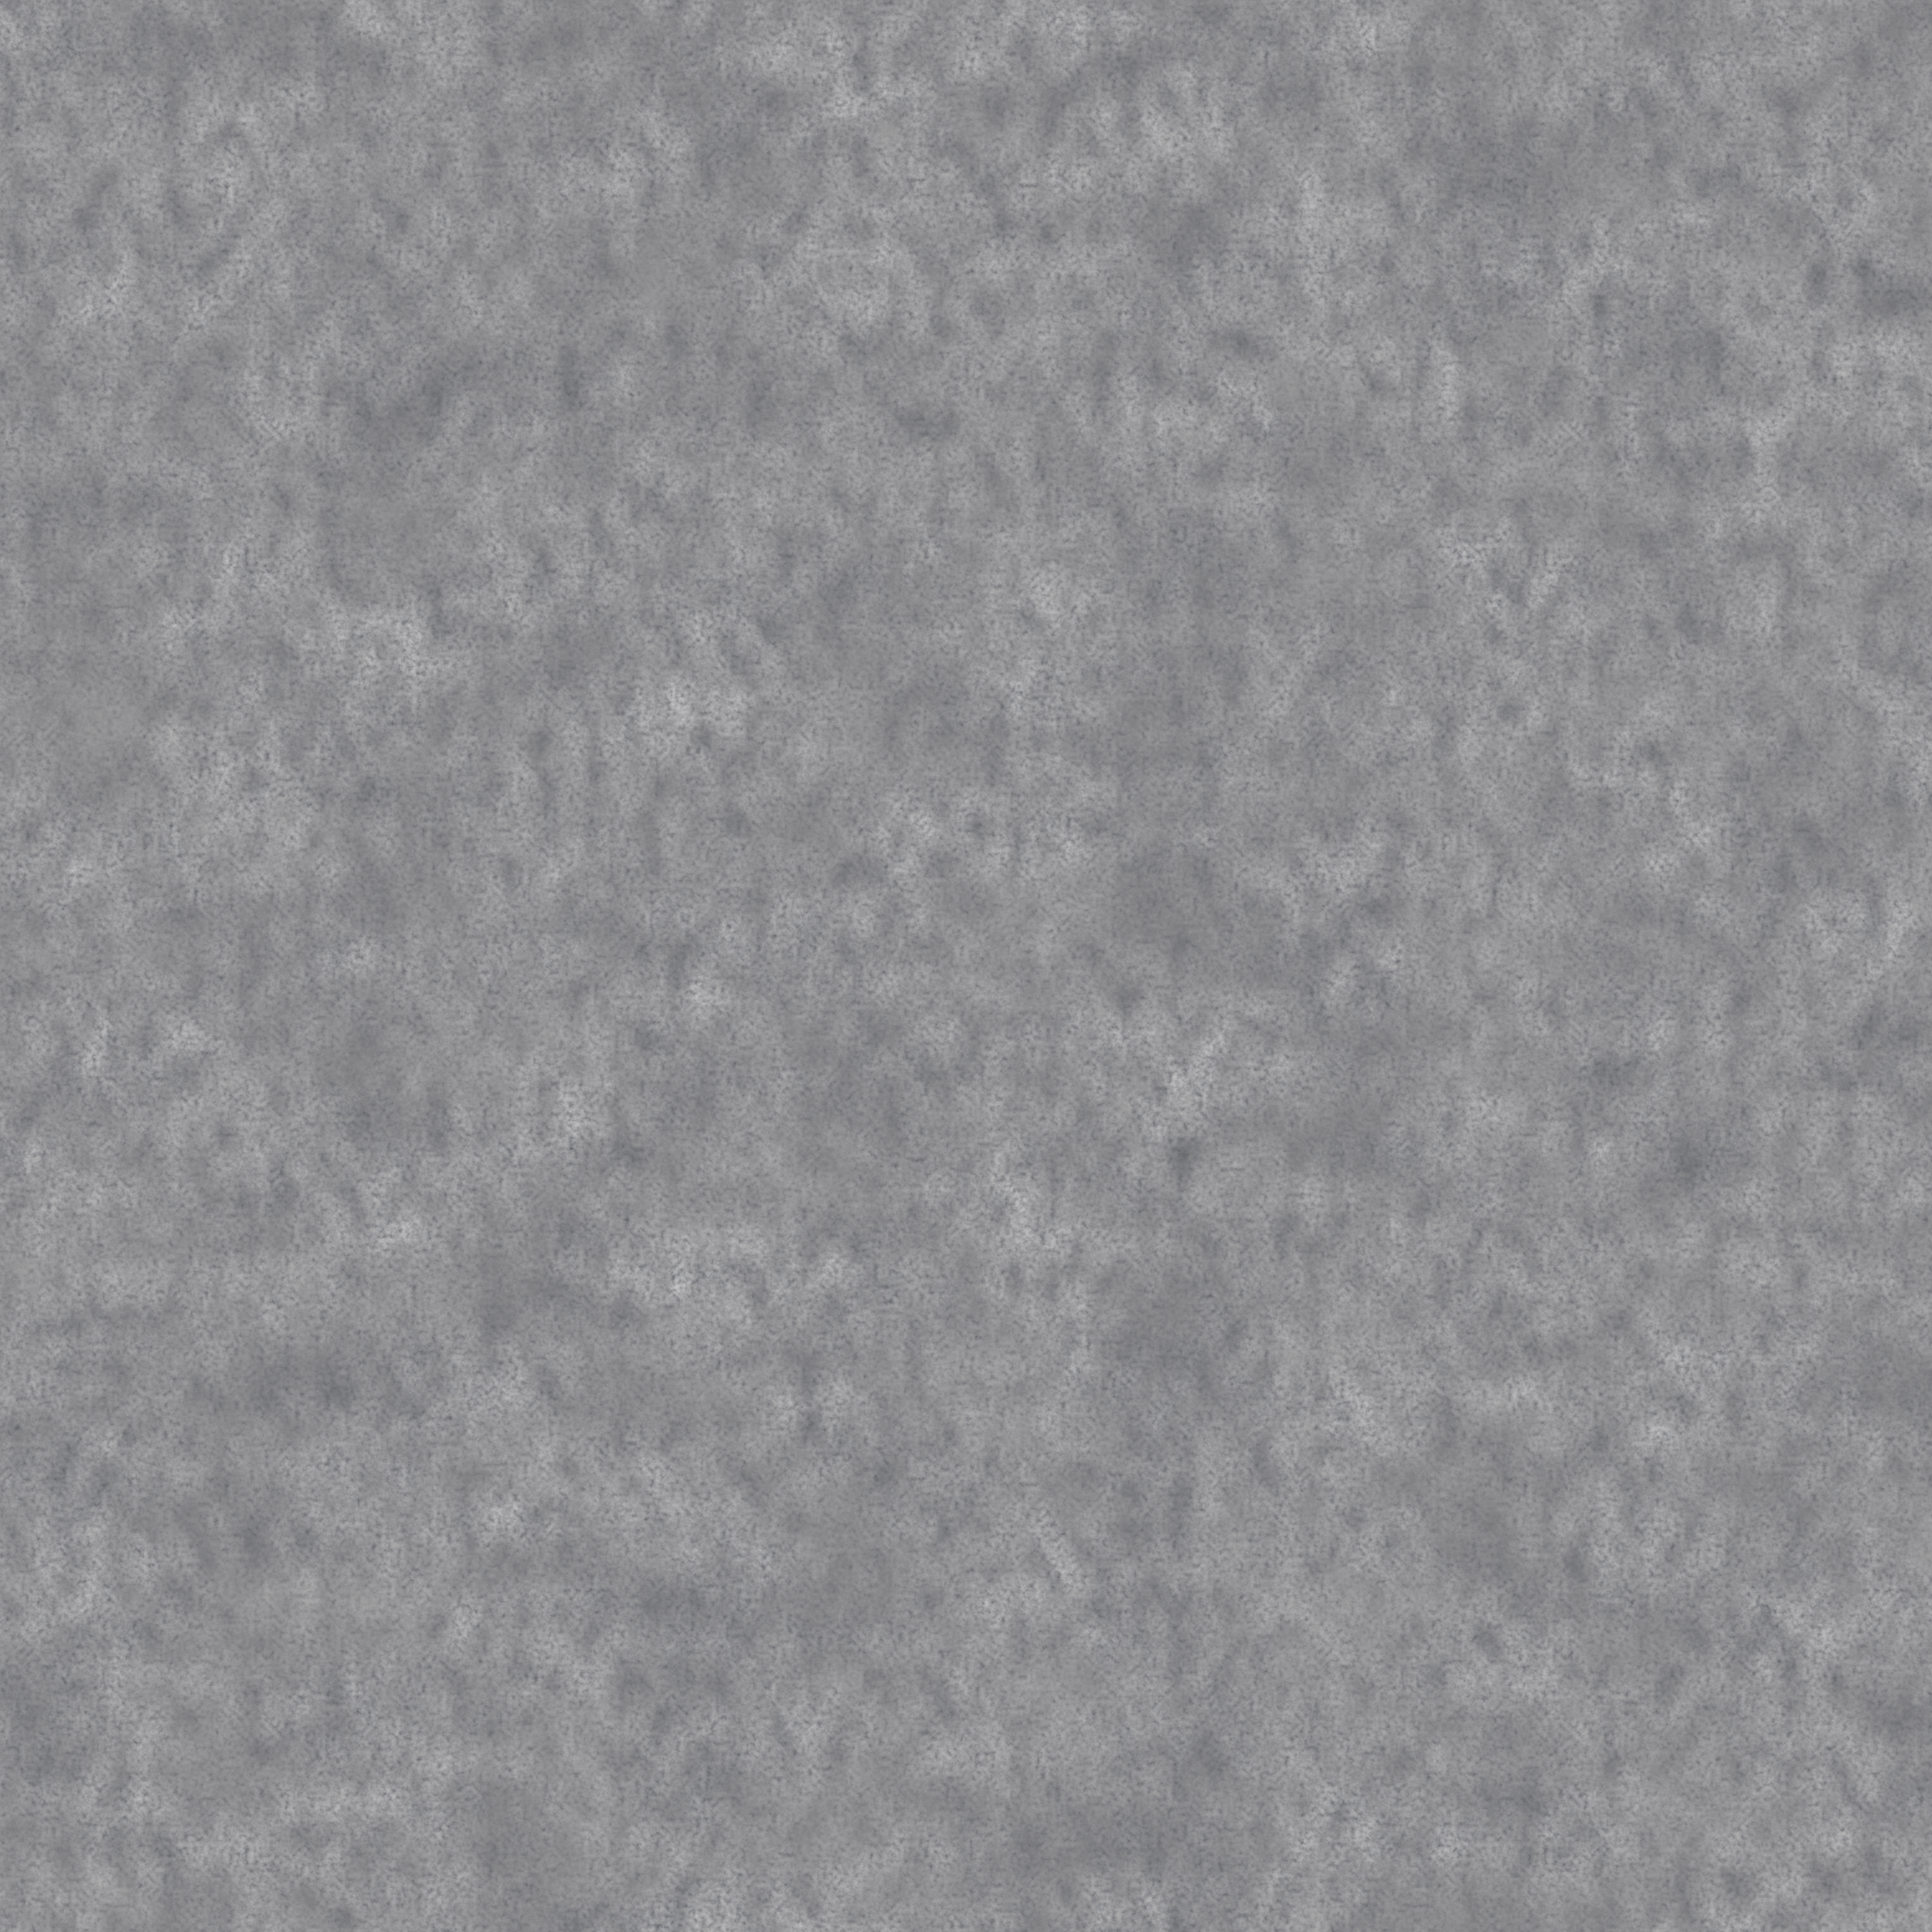
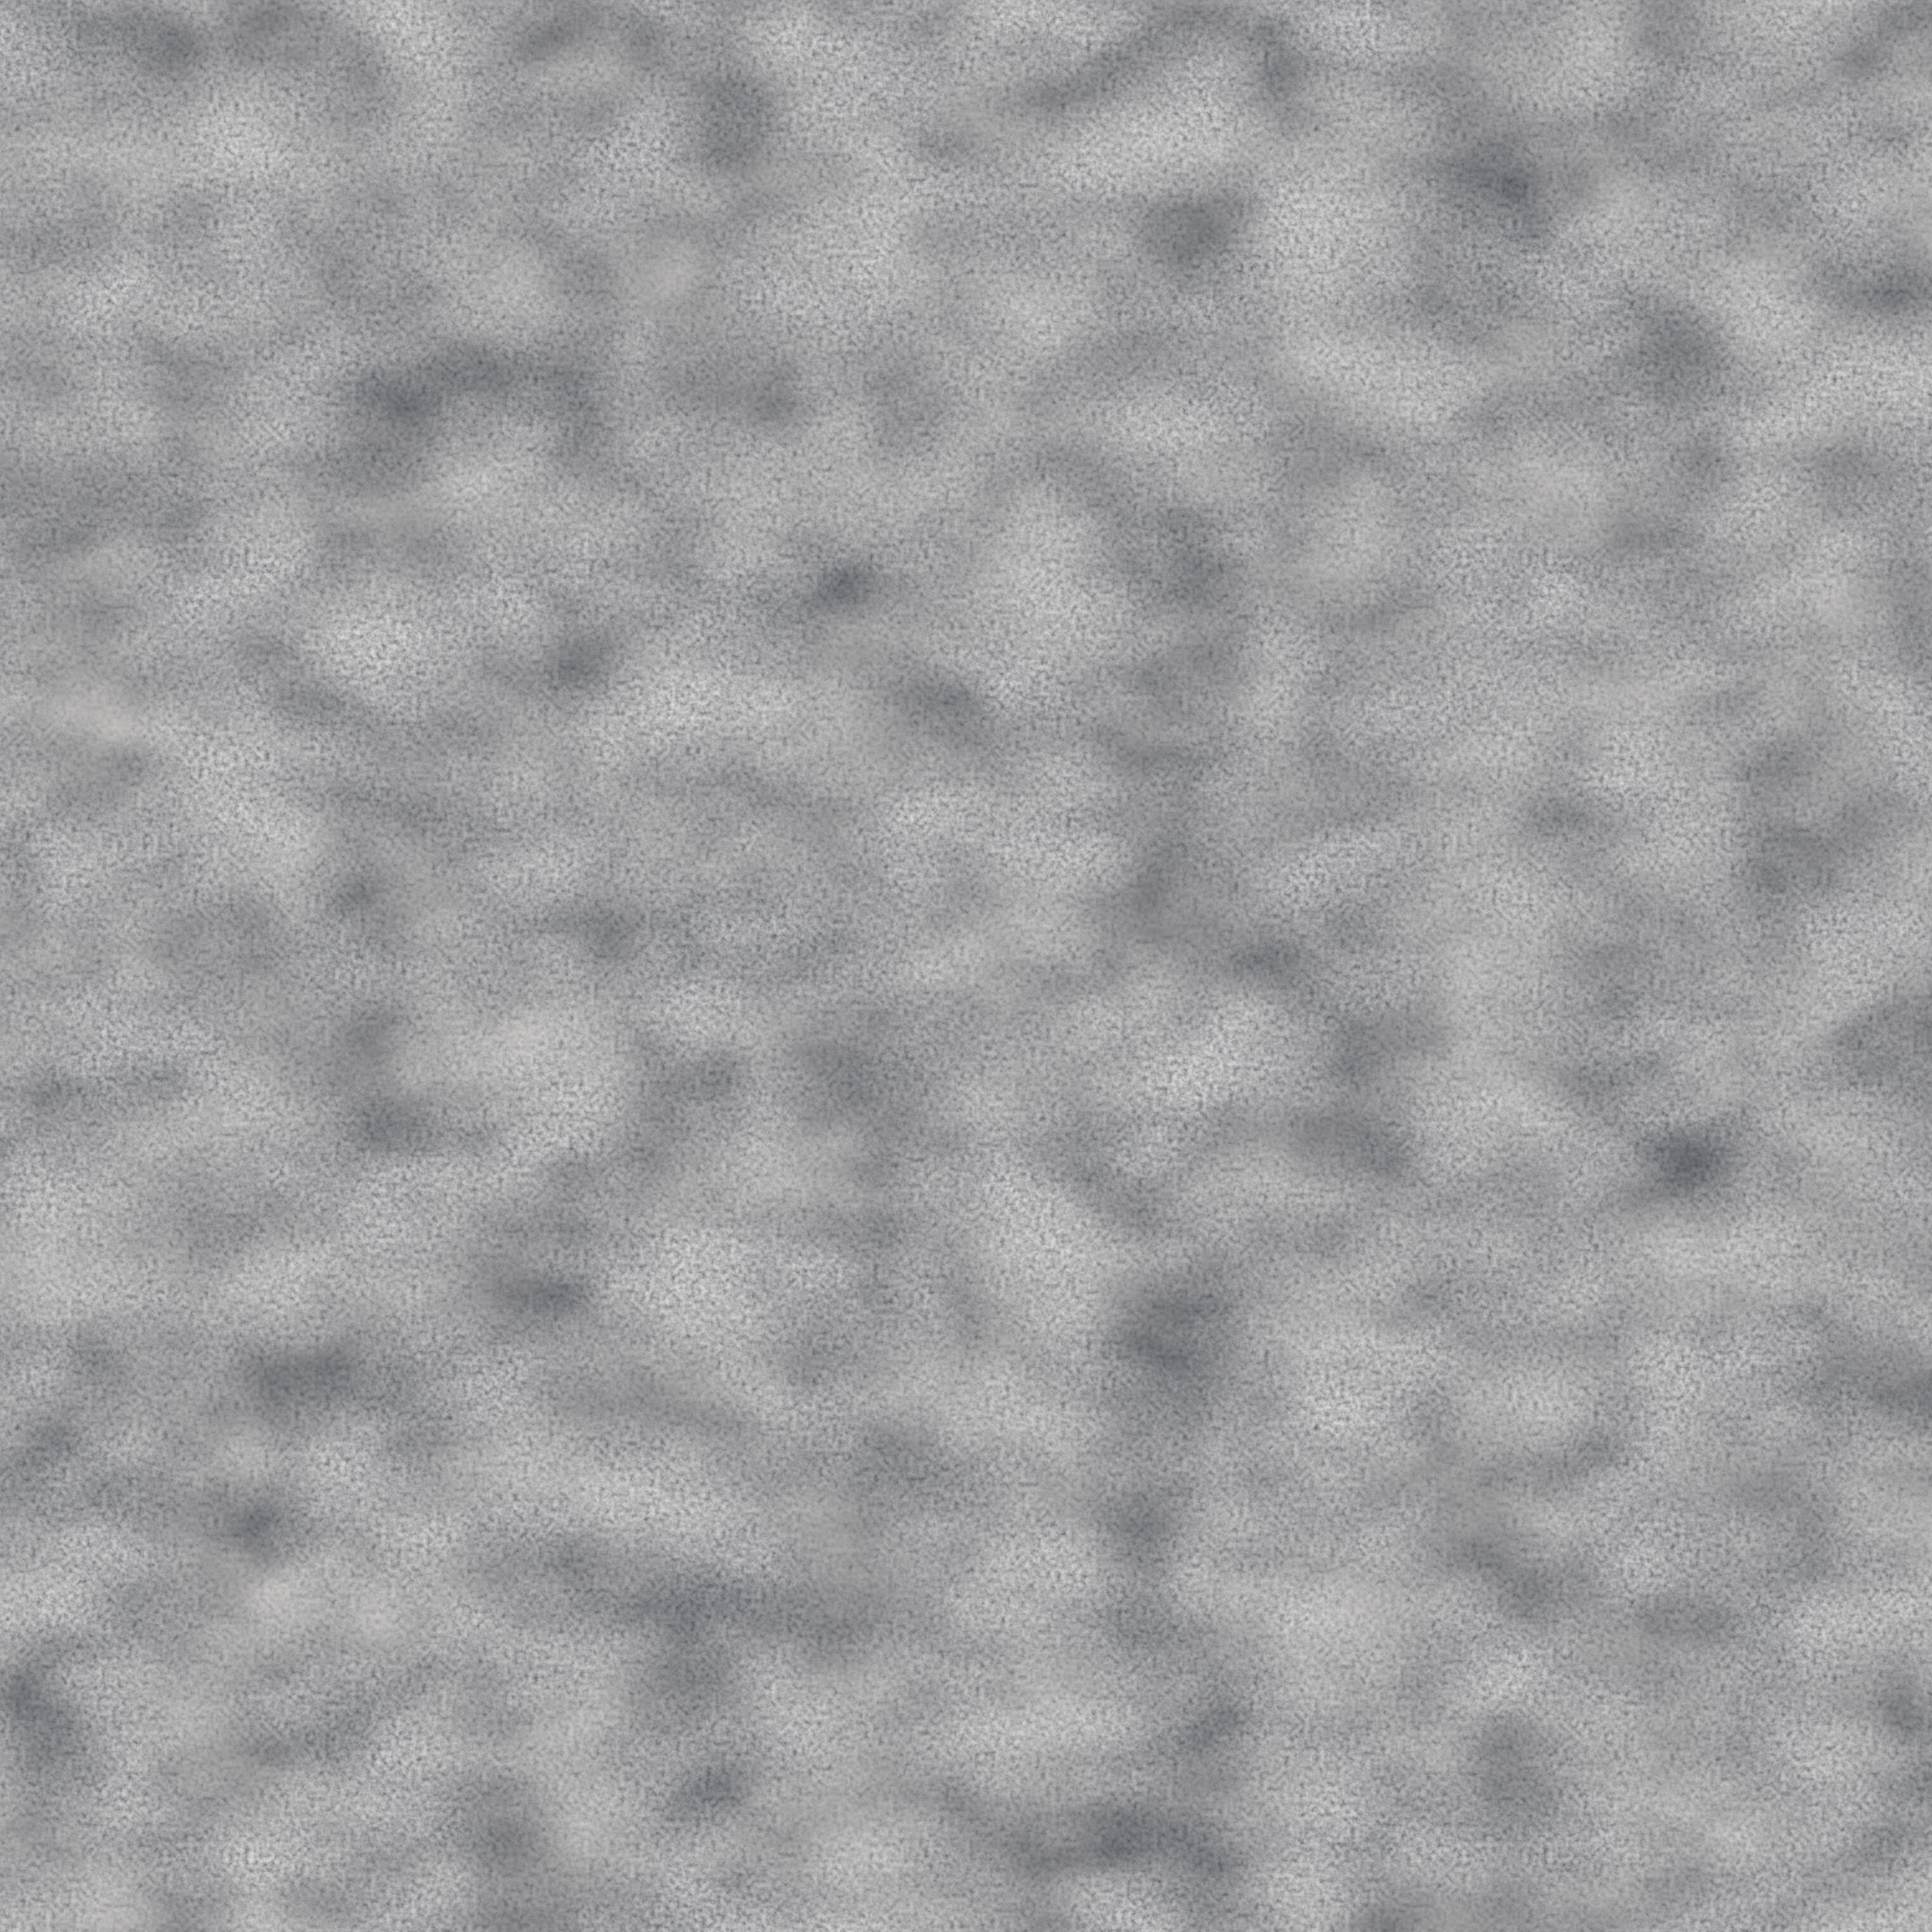
<svg xmlns="http://www.w3.org/2000/svg" width="560" height="560" viewBox="0 0 560 560">
  <filter id="paper" x="0" y="0" width="100%" height="100%" color-interpolation-filters="sRGB">
    <feTurbulence type="fractalNoise" baseFrequency=".68" numOctaves="4" seed="17" stitchTiles="stitch" result="fine" />
-     <feTurbulence type="fractalNoise" baseFrequency=".13 .085" numOctaves="2" seed="29" stitchTiles="stitch" result="fiber" />
-     <feComponentTransfer in="fiber" result="fiberSoft">
-       <feFuncR type="linear" slope=".44" intercept=".28" />
-       <feFuncG type="linear" slope=".44" intercept=".28" />
-       <feFuncB type="linear" slope=".44" intercept=".28" />
-     </feComponentTransfer>
    <feTurbulence type="fractalNoise" baseFrequency=".022 .031" numOctaves="3" seed="41" stitchTiles="stitch" result="cloud" />
-     <feComponentTransfer in="cloud" result="cloudSoft">
-       <feFuncR type="linear" slope=".27" intercept=".365" />
-       <feFuncG type="linear" slope=".27" intercept=".365" />
-       <feFuncB type="linear" slope=".27" intercept=".365" />
-     </feComponentTransfer>
-     <feBlend in="fine" in2="fiberSoft" mode="soft-light" result="fibrous" />
-     <feBlend in="fibrous" in2="cloudSoft" mode="soft-light" result="texture" />
+     <feBlend in="fine" in2="cloud" mode="soft-light" result="texture" />
    <feColorMatrix in="texture" type="saturate" values="0" />
    <feComponentTransfer>
      <feFuncR type="linear" slope=".78" intercept=".11" />
      <feFuncG type="linear" slope=".74" intercept=".13" />
      <feFuncB type="linear" slope=".68" intercept=".17" />
    </feComponentTransfer>
  </filter>
  <rect width="560" height="560" fill="#f2e8dd" filter="url(#paper)" />
</svg>
